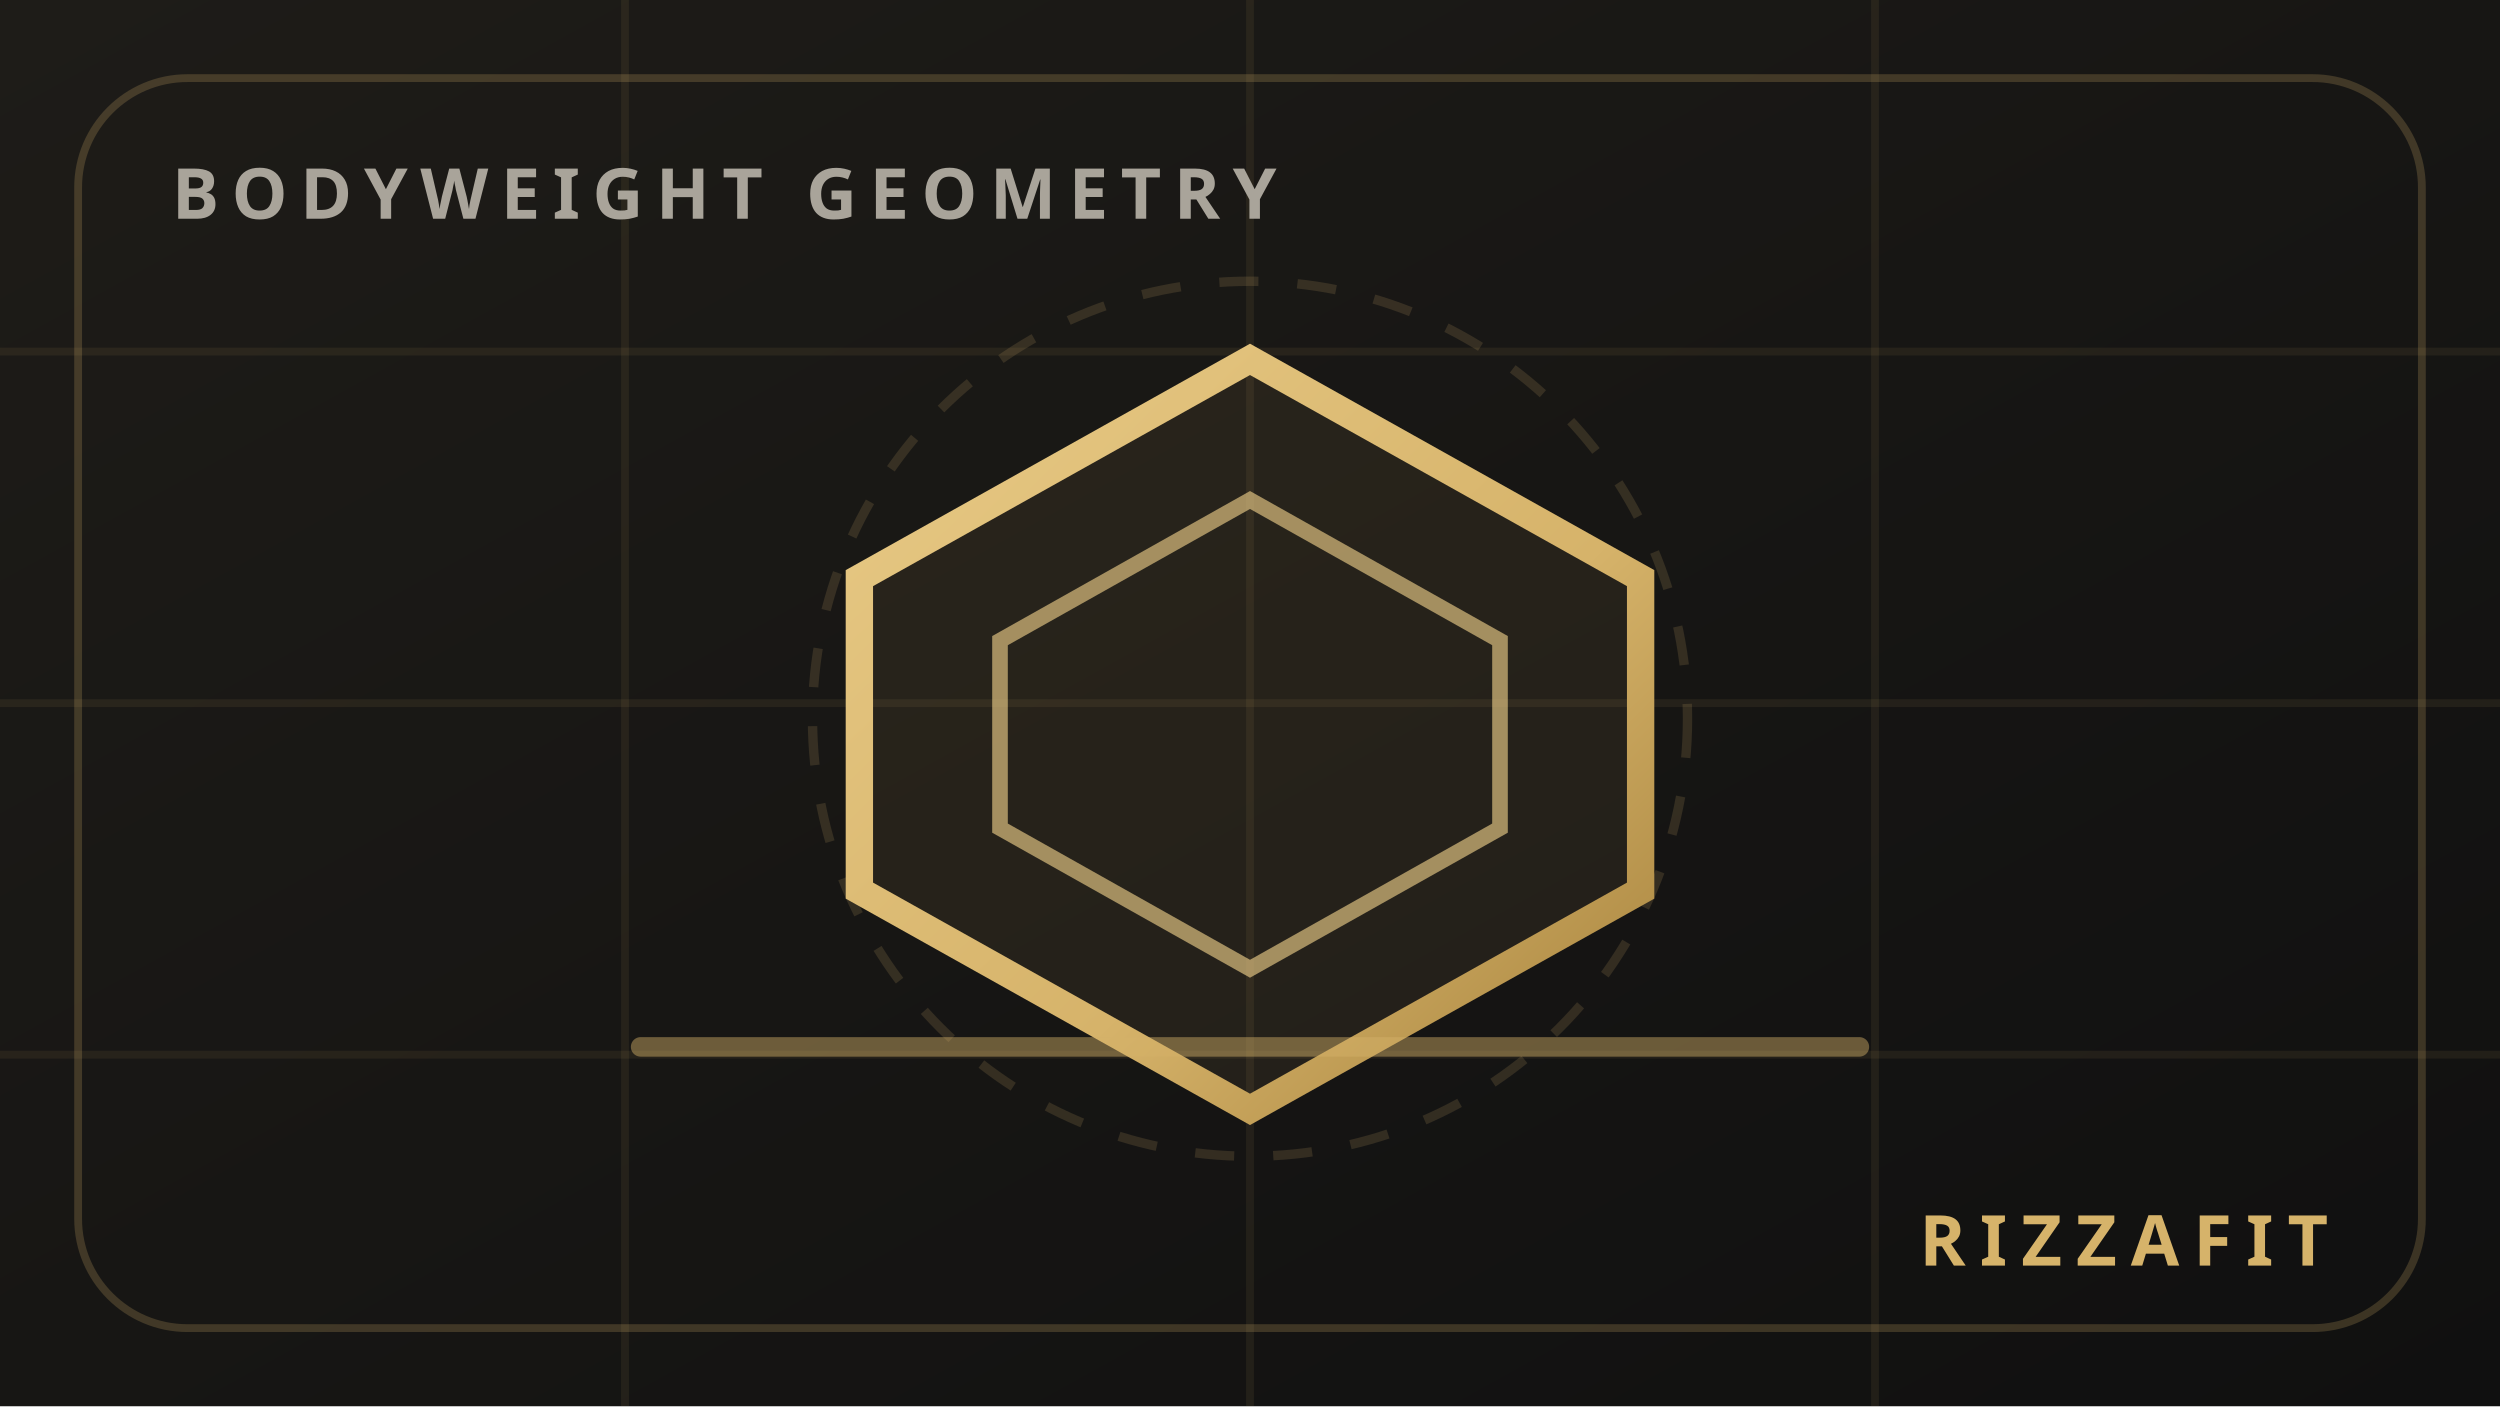
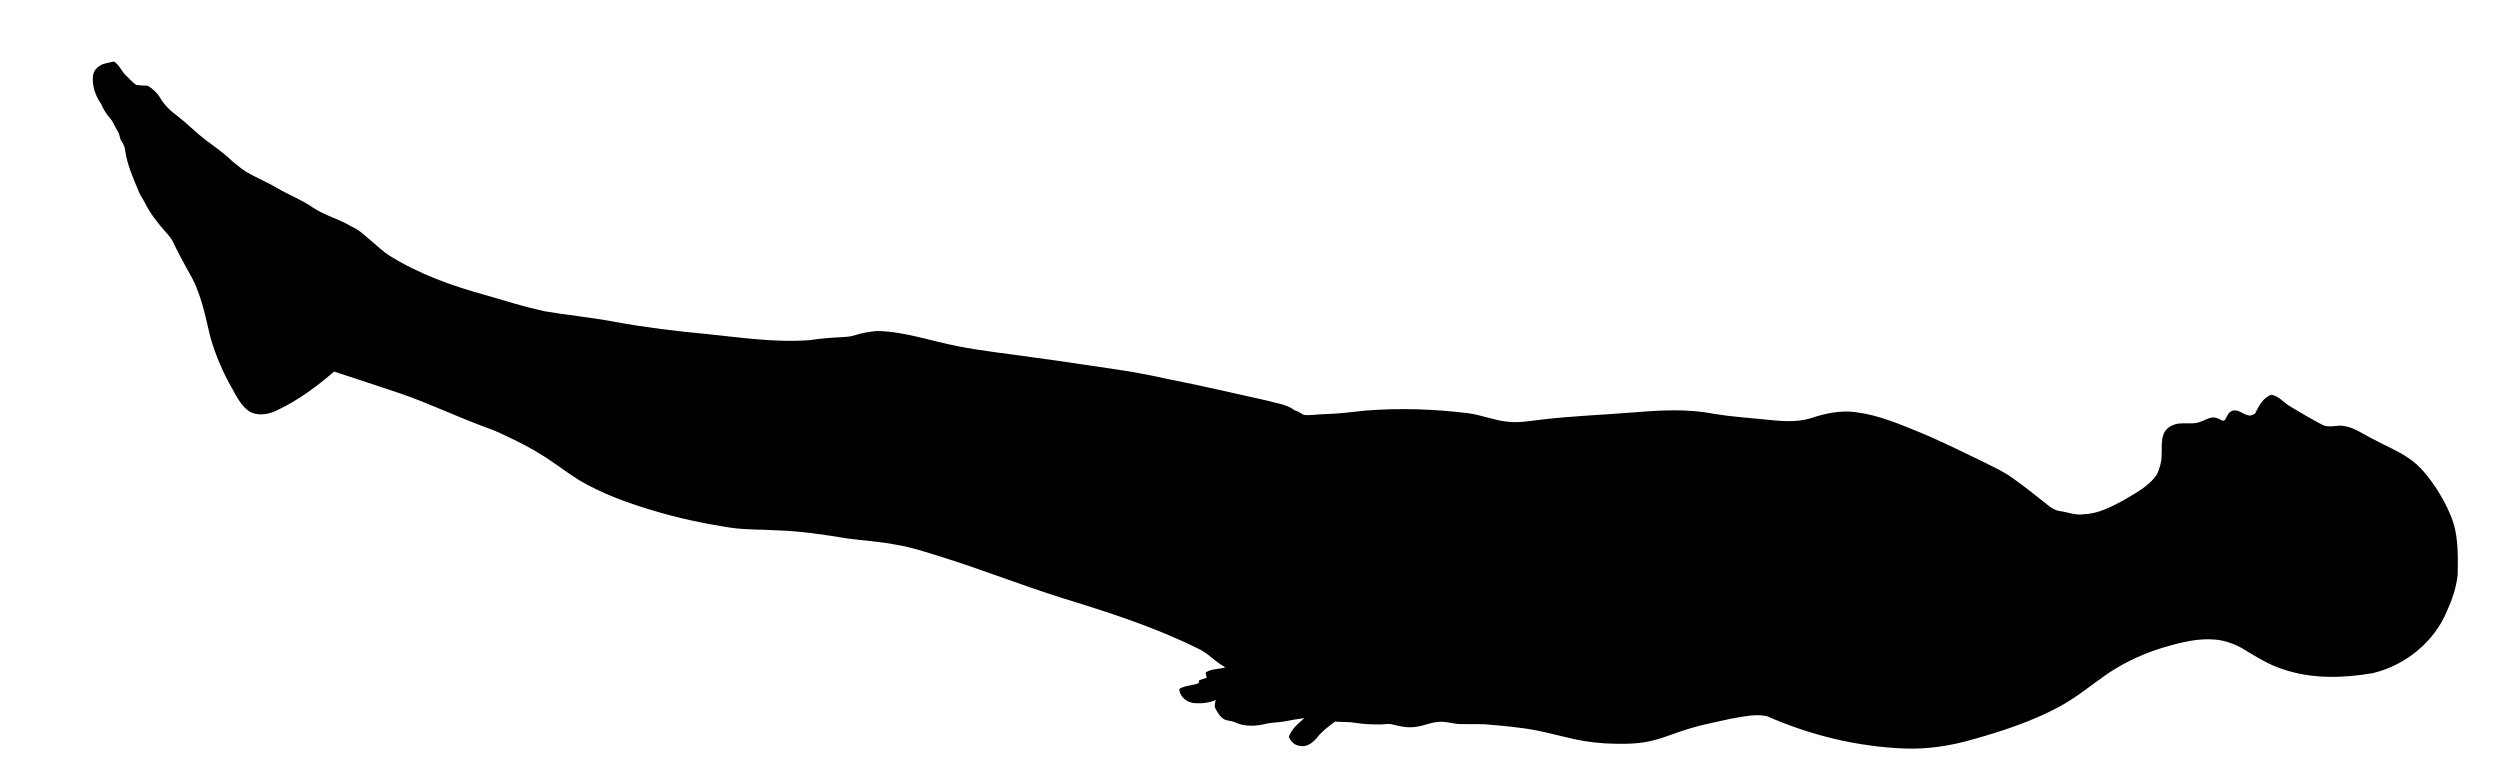
- <svg xmlns="http://www.w3.org/2000/svg" viewBox="0 0 320 180" data-rf-equip="true">
-   <defs>
-     <linearGradient id="bgGrad" x1="0" y1="0" x2="1" y2="1">
-       <stop offset="0%" stop-color="#1E1C18" />
-       <stop offset="100%" stop-color="#101010" />
-     </linearGradient>
-     <linearGradient id="goldGrad" x1="0" y1="0" x2="1" y2="1">
-       <stop offset="0%" stop-color="#E8CA86" />
-       <stop offset="60%" stop-color="#D6B36A" />
-       <stop offset="100%" stop-color="#A6823C" />
-     </linearGradient>
-   </defs>
-   <rect width="320" height="180" fill="url(#bgGrad)" />
-   <g stroke="rgba(214,179,106,0.08)" stroke-width="1">
-     <line x1="0" y1="45" x2="320" y2="45" />
-     <line x1="0" y1="90" x2="320" y2="90" />
-     <line x1="0" y1="135" x2="320" y2="135" />
-     <line x1="80" y1="0" x2="80" y2="180" />
-     <line x1="160" y1="0" x2="160" y2="180" />
-     <line x1="240" y1="0" x2="240" y2="180" />
+ <svg xmlns="http://www.w3.org/2000/svg" width="2080pt" height="649pt" viewBox="0 0 2080 649" version="1.1">
+   <g id="#000000ff">
+     <path fill="#000000" opacity="1.00" d=" M 86.80 53.00 C 89.44 52.27 92.14 51.78 94.80 51.15 C 99.47 53.97 101.07 59.48 105.01 63.02 C 107.75 65.53 110.15 68.49 113.23 70.60 C 116.47 71.28 119.81 70.99 123.09 71.39 C 127.22 73.92 130.90 77.40 133.38 81.61 C 136.87 87.57 141.97 92.43 147.53 96.45 C 155.79 102.84 163.08 110.37 171.38 116.69 C 177.43 121.23 183.66 125.55 189.37 130.53 C 194.17 135.21 199.44 139.38 205.01 143.09 C 213.33 147.93 222.32 151.50 230.57 156.45 C 240.31 162.21 251.04 166.17 260.32 172.70 C 270.33 179.36 282.21 182.22 292.44 188.47 C 299.65 191.52 304.97 197.39 310.96 202.22 C 315.28 205.84 319.35 209.84 324.19 212.79 C 348.58 227.96 375.83 237.81 403.42 245.36 C 419.84 250.16 436.19 255.27 452.92 258.94 C 472.53 262.25 492.36 264.13 511.92 267.84 C 537.17 272.51 562.68 275.55 588.24 277.95 C 616.66 280.83 645.22 285.18 673.84 282.99 C 683.83 281.32 693.95 280.86 704.05 280.25 C 709.47 279.98 714.45 277.56 719.78 276.75 C 723.16 276.24 726.53 275.56 729.96 275.40 C 752.92 275.86 774.71 283.79 797.06 288.09 C 817.38 292.09 838.01 294.19 858.49 297.19 C 882.10 300.28 905.61 304.04 929.17 307.43 C 943.23 309.45 957.17 312.16 971.03 315.23 C 998.80 320.74 1026.41 327.05 1054.03 333.26 C 1061.61 335.51 1069.85 336.20 1076.47 340.86 L 1076.56 341.19 C 1079.60 341.89 1082.10 343.79 1084.81 345.24 C 1090.18 345.79 1095.56 344.71 1100.95 344.62 C 1112.70 344.30 1124.38 342.94 1136.06 341.61 C 1164.36 339.34 1192.90 340.31 1221.08 343.75 C 1232.22 345.09 1242.70 349.71 1253.90 350.79 C 1263.69 352.09 1273.49 350.09 1283.22 349.04 C 1309.00 345.98 1334.97 345.14 1360.83 342.98 C 1382.54 341.21 1404.59 340.06 1426.10 344.33 C 1439.73 346.64 1453.54 347.44 1467.27 348.90 C 1480.46 350.23 1494.13 351.93 1507.04 347.80 C 1518.86 343.87 1531.43 341.22 1543.93 342.91 C 1562.57 345.30 1580.09 352.62 1597.33 359.75 C 1615.68 367.28 1633.37 376.27 1651.26 384.80 C 1659.12 388.80 1667.23 392.48 1674.40 397.68 C 1684.27 404.72 1693.83 412.18 1703.25 419.81 C 1706.42 422.42 1709.95 424.80 1714.16 425.28 C 1720.77 426.19 1727.28 429.04 1734.05 427.80 C 1745.50 427.45 1755.87 421.95 1765.81 416.78 C 1776.16 410.50 1787.72 404.98 1794.64 394.60 C 1796.62 389.99 1798.33 385.09 1798.41 380.02 C 1798.87 373.42 1797.75 366.51 1800.46 360.25 C 1803.11 354.95 1809.22 352.31 1814.95 352.27 C 1819.95 351.87 1825.17 352.97 1830.01 351.19 C 1833.71 350.04 1837.04 347.71 1840.98 347.30 C 1844.03 347.11 1846.75 348.82 1849.40 350.14 C 1849.87 349.94 1850.83 349.55 1851.30 349.35 C 1852.87 346.35 1854.15 342.40 1857.90 341.57 C 1863.14 340.49 1866.97 345.67 1872.08 345.77 C 1873.49 345.56 1874.76 344.82 1876.10 344.27 C 1879.28 338.06 1882.73 330.70 1889.94 328.44 C 1896.06 329.65 1899.96 334.84 1905.09 337.93 C 1913.80 343.29 1922.68 348.40 1931.72 353.19 C 1937.40 356.45 1943.93 353.41 1950.02 354.36 C 1959.35 355.77 1966.92 361.87 1975.29 365.77 C 1984.55 370.95 1994.64 374.70 2003.37 380.81 C 2013.61 387.37 2021.06 397.32 2027.66 407.37 C 2031.62 413.83 2035.50 420.38 2038.31 427.44 C 2045.61 443.23 2045.02 461.02 2044.80 478.01 C 2043.73 488.74 2040.14 499.05 2035.69 508.83 C 2024.92 534.50 2000.90 553.73 1973.97 560.10 C 1949.28 564.28 1923.21 565.04 1899.26 556.73 C 1887.81 553.13 1877.60 546.71 1867.40 540.57 C 1861.63 536.84 1855.10 534.35 1848.42 532.89 C 1834.19 530.23 1819.73 533.15 1806.01 537.00 C 1787.17 541.94 1769.12 549.98 1752.98 560.88 C 1739.57 570.27 1726.90 580.81 1712.38 588.51 C 1689.85 600.48 1665.45 608.44 1640.96 615.31 C 1622.49 620.62 1603.25 623.53 1584.01 622.74 C 1544.79 621.14 1506.02 611.67 1470.13 595.86 C 1460.14 593.71 1449.89 596.37 1439.98 597.99 C 1428.62 600.59 1417.13 602.68 1405.97 606.06 C 1395.83 609.00 1386.13 613.30 1375.90 615.91 C 1365.50 618.71 1354.65 619.01 1343.96 618.81 C 1332.19 618.67 1320.44 617.35 1308.96 614.80 C 1299.32 612.61 1289.76 610.07 1280.08 608.05 C 1265.40 605.08 1250.45 603.89 1235.56 602.61 C 1228.71 602.32 1221.86 602.58 1215.02 602.44 C 1208.30 602.31 1201.74 599.52 1195.00 600.85 C 1189.18 601.46 1183.83 604.09 1178.02 604.71 C 1171.51 605.81 1164.91 604.40 1158.62 602.77 C 1155.12 601.72 1151.53 602.86 1147.98 602.75 C 1141.30 602.70 1134.59 602.59 1128.00 601.45 C 1122.30 600.40 1116.49 600.89 1110.75 600.33 C 1105.40 604.41 1099.84 608.39 1095.71 613.78 C 1092.21 618.09 1086.82 622.10 1080.94 620.49 C 1076.85 619.92 1073.87 616.69 1072.29 613.07 C 1074.53 606.41 1080.20 601.99 1085.24 597.48 C 1079.88 598.13 1074.56 599.07 1069.27 600.11 C 1064.19 601.11 1058.97 600.99 1053.92 602.05 C 1045.10 604.35 1035.18 604.85 1026.85 600.65 C 1024.12 599.70 1021.13 599.71 1018.51 598.47 C 1015.09 596.54 1013.15 592.94 1011.32 589.63 C 1010.07 587.33 1011.00 584.70 1011.51 582.35 C 1006.09 584.86 999.89 585.44 993.99 585.03 C 987.72 584.71 981.41 579.78 981.15 573.22 C 985.93 570.15 992.02 570.53 997.23 568.41 C 997.36 567.79 997.63 566.56 997.76 565.94 C 999.81 565.25 1001.87 564.57 1003.94 563.91 C 1003.64 562.46 1003.34 561.02 1003.06 559.58 C 1007.86 556.23 1014.06 556.96 1019.44 555.18 C 1011.04 550.67 1004.77 542.96 995.93 539.19 C 960.01 521.49 921.77 509.25 883.58 497.50 C 849.44 486.80 816.18 473.49 781.98 462.93 C 770.15 459.22 758.30 455.35 746.04 453.30 C 732.22 450.51 718.12 449.82 704.19 447.88 C 685.27 444.76 666.26 441.88 647.07 441.28 C 634.03 440.38 620.88 440.95 607.91 439.04 C 585.95 435.68 564.16 431.07 542.88 424.62 C 521.70 418.28 500.71 410.68 481.61 399.38 C 474.94 395.08 468.40 390.56 461.96 385.92 C 451.08 378.23 439.51 371.53 427.49 365.77 C 419.99 362.16 412.53 358.39 404.63 355.71 C 380.60 347.02 357.58 335.76 333.40 327.48 C 314.93 321.32 296.46 315.16 277.94 309.15 C 263.92 321.31 248.90 332.47 232.13 340.56 C 224.58 344.68 214.65 346.82 206.93 342.00 C 200.74 337.41 197.01 330.39 193.42 323.75 C 185.65 310.32 179.50 295.92 175.15 281.02 C 171.79 267.29 169.15 253.31 163.80 240.16 C 161.69 234.02 158.19 228.53 155.14 222.84 C 151.25 215.93 147.54 208.92 144.20 201.73 C 142.71 198.47 140.29 195.79 137.93 193.14 C 131.21 185.58 124.88 177.54 120.38 168.43 C 118.84 165.38 116.78 162.61 115.47 159.44 C 110.89 148.43 105.96 137.41 104.18 125.52 C 103.88 122.76 102.98 120.12 101.34 117.87 C 99.34 115.31 99.87 111.75 97.91 109.17 C 95.57 105.72 94.45 101.57 91.60 98.46 C 88.52 94.91 86.02 90.94 84.19 86.61 C 79.46 79.79 76.40 71.33 77.37 62.94 C 77.92 57.97 82.23 54.34 86.80 53.00 Z" />
  </g>
-   <rect x="10" y="10" width="300" height="160" rx="14" fill="none" stroke="rgba(214,179,106,0.22)" stroke-width="1" />
-   <circle cx="160" cy="92" r="56" fill="none" stroke="rgba(214,179,106,0.16)" stroke-width="1.2" stroke-dasharray="5 5" />
-   <polygon points="160,46 210,74 210,114 160,142 110,114 110,74" fill="rgba(214,179,106,0.08)" stroke="url(#goldGrad)" stroke-width="3.5" />
-   <polygon points="160,64 192,82 192,106 160,124 128,106 128,82" fill="none" stroke="#E8CA86" stroke-width="2" opacity="0.65" />
-   <line x1="82" y1="134" x2="238" y2="134" stroke="rgba(214,179,106,0.45)" stroke-width="2.5" stroke-linecap="round" />
-   <text x="22" y="28" fill="#A9A49A" font-family="system-ui, sans-serif" font-size="9" font-weight="700" letter-spacing="1.6">BODYWEIGHT GEOMETRY</text>
-   <text x="298" y="162" text-anchor="end" fill="#D6B36A" font-family="system-ui, sans-serif" font-size="9" font-weight="800" letter-spacing="1.8">RIZZAFIT</text>
</svg>
